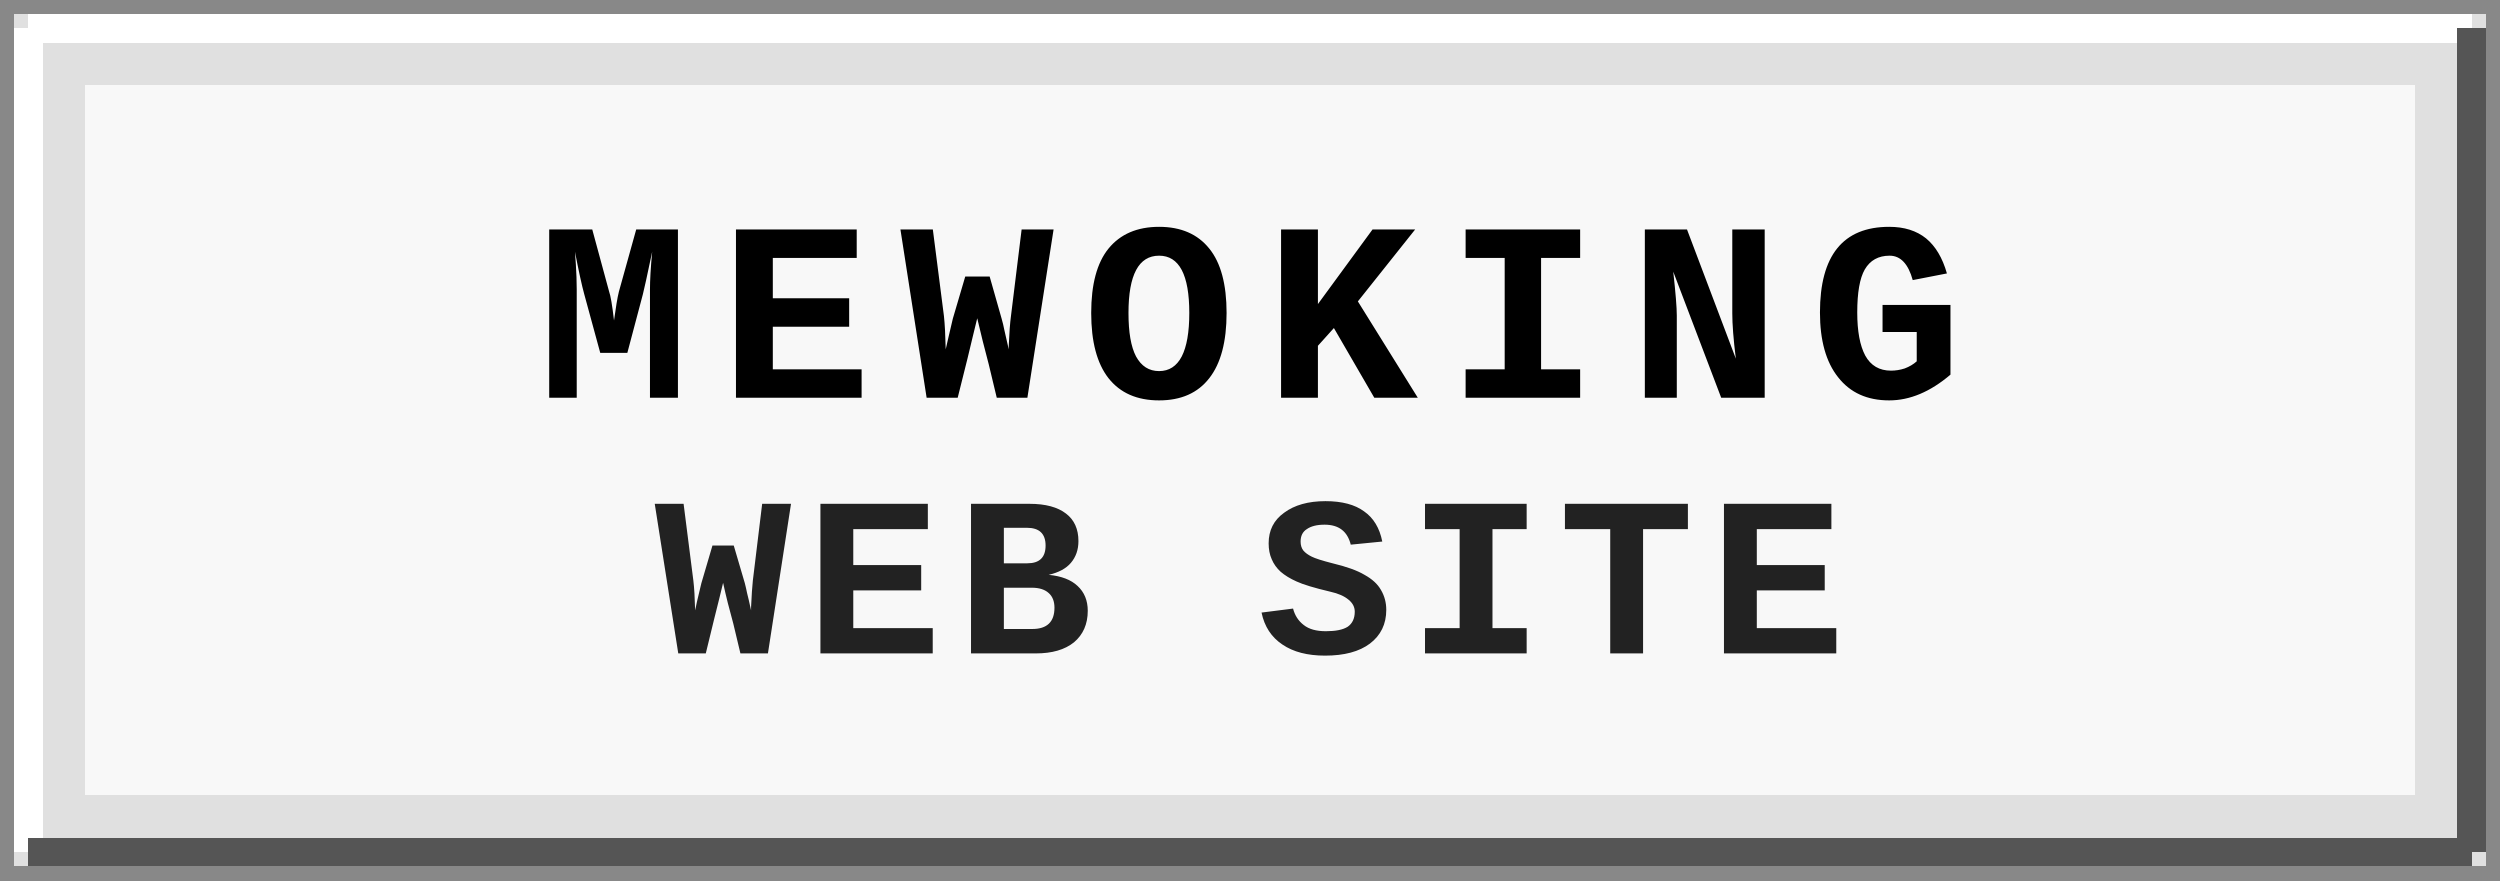
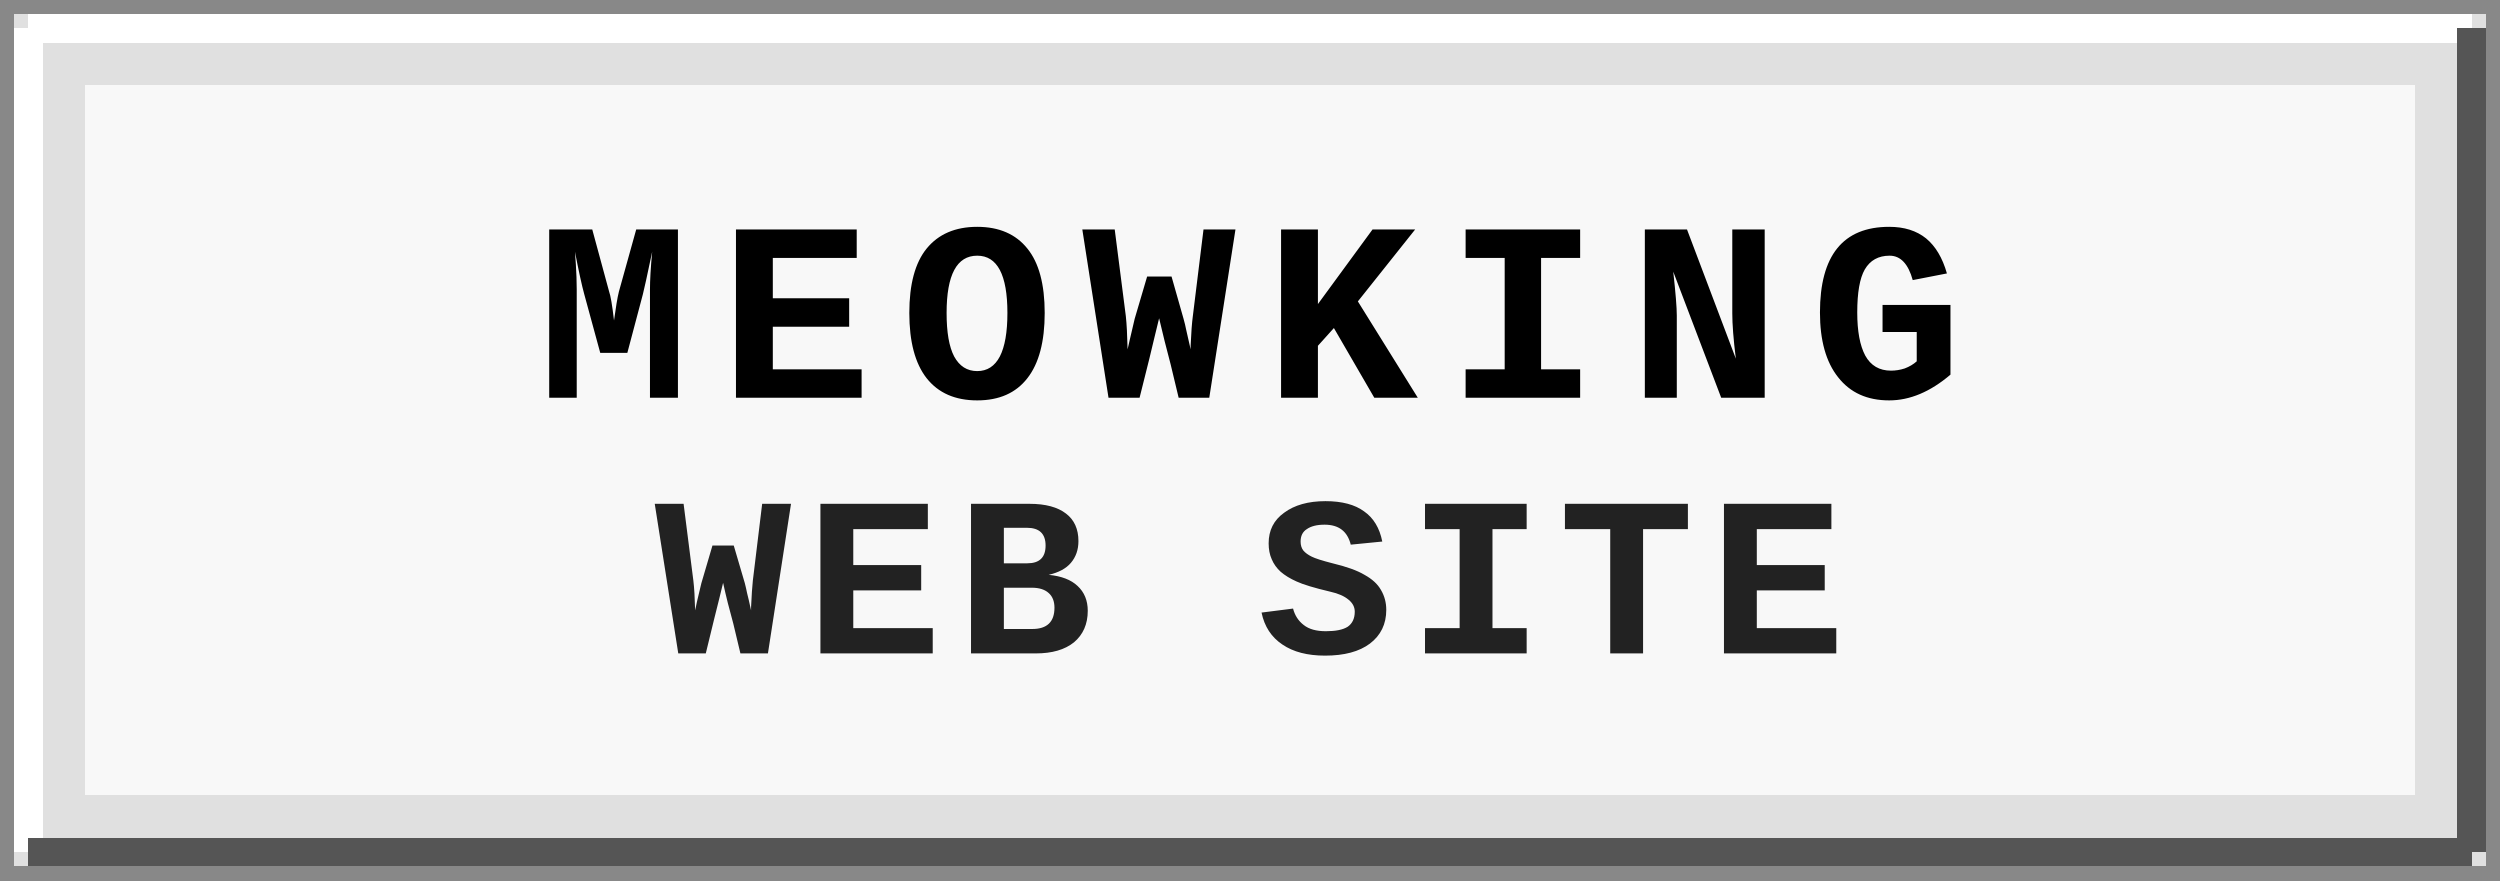
<svg xmlns="http://www.w3.org/2000/svg" width="88" height="31" viewBox="0 0 88 31" shape-rendering="crispEdges">
  <rect x="0" y="0" width="88" height="31" fill="#e0e0e0" stroke="#888888" stroke-width="1" />
  <line x1="1" y1="1" x2="87" y2="1" stroke="#ffffff" stroke-width="1" />
  <line x1="1" y1="1" x2="1" y2="30" stroke="#ffffff" stroke-width="1" />
  <line x1="1" y1="30" x2="87" y2="30" stroke="#555555" stroke-width="1" />
  <line x1="87" y1="1" x2="87" y2="30" stroke="#555555" stroke-width="1" />
  <rect x="3" y="3" width="82" height="25" fill="#f8f8f8" />
-   <text x="44" y="14" font-family="'Courier New', monospace, sans-serif" font-size="9" font-weight="900" fill="#000000" text-anchor="middle" letter-spacing="1">MEWOKING</text>
+   <text x="44" y="14" font-family="'Courier New', monospace, sans-serif" font-size="9" font-weight="900" fill="#000000" text-anchor="middle" letter-spacing="1">MEOWKING</text>
  <text x="44" y="23" font-family="'Courier New', monospace, sans-serif" font-size="8" font-weight="bold" fill="#222222" text-anchor="middle" letter-spacing="0.5">WEB SITE</text>
</svg>
